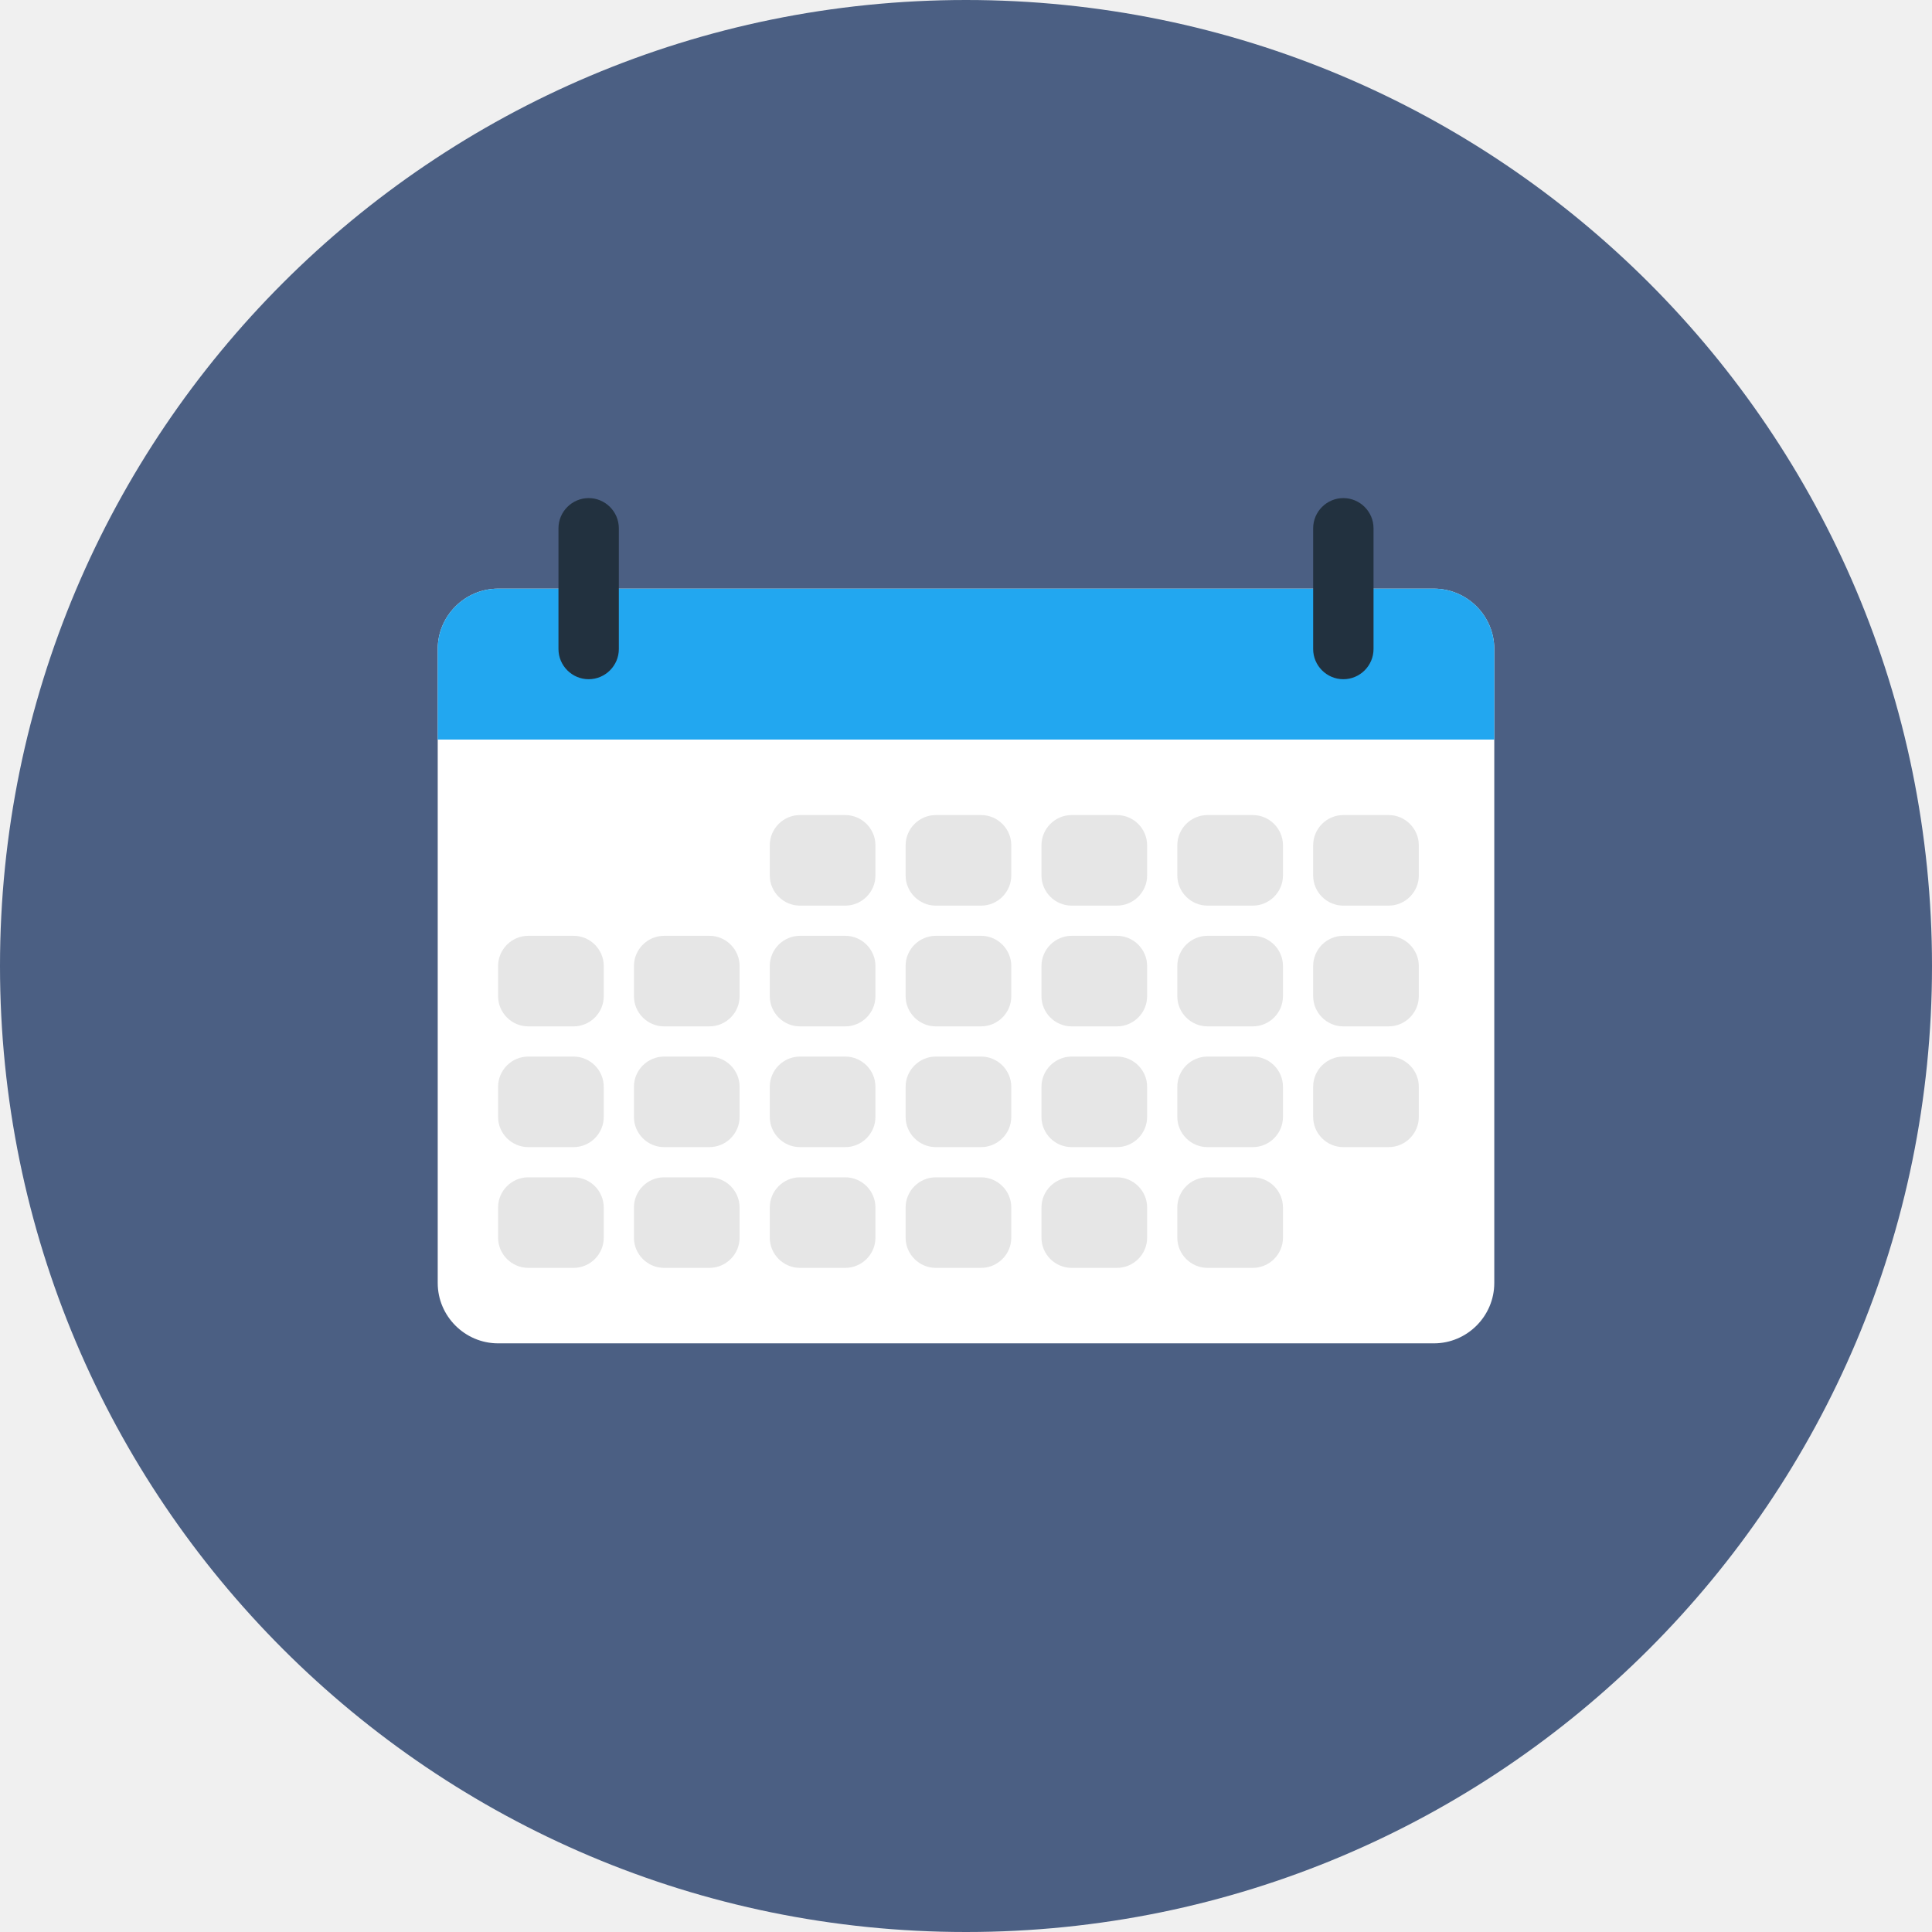
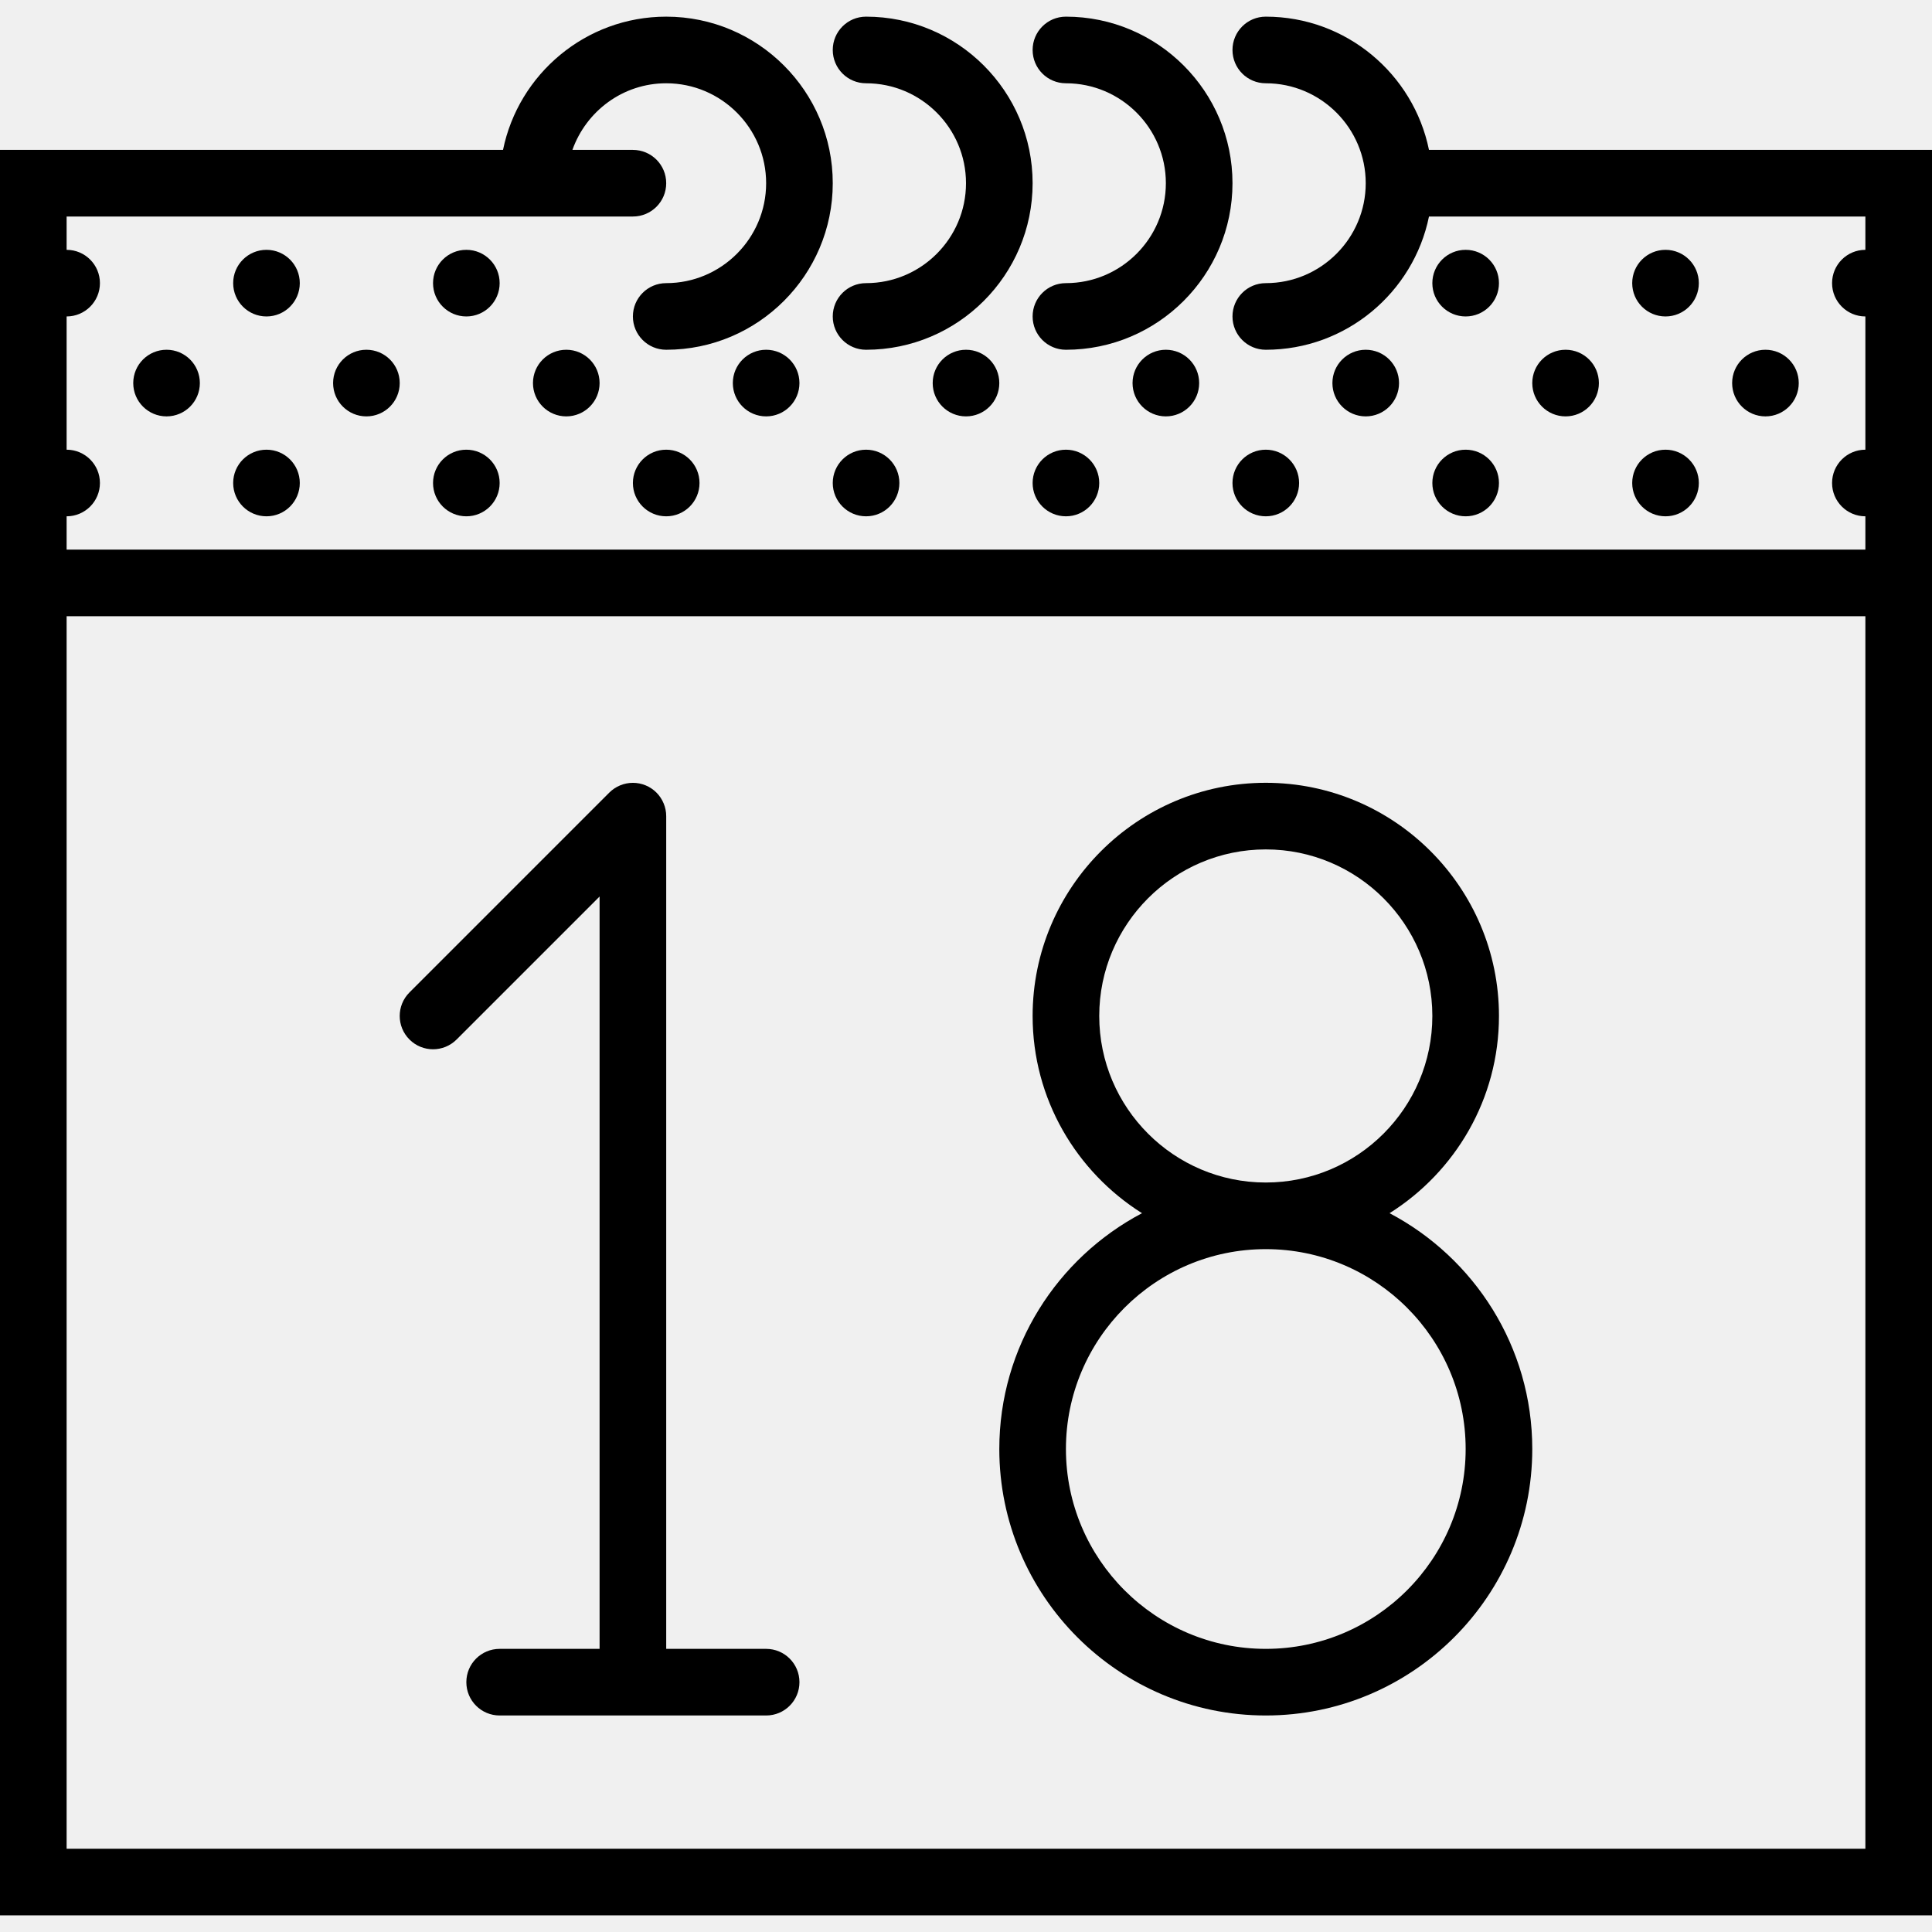
- <svg xmlns="http://www.w3.org/2000/svg" enable-background="new 0 0 128 128" id="Layer_1" version="1.1" viewBox="0 0 128 128" xml:space="preserve">
-   <circle cx="64" cy="64" fill="#4B5F83" id="circle" r="64" />
-   <g id="icon">
-     <path d="M95,89H33c-2.2,0-4-1.8-4-4V43c0-2.2,1.8-4,4-4h62c2.2,0,4,1.8,4,4v42C99,87.2,97.2,89,95,89z" fill="#FFFFFF" id="base" />
-     <path d="M95,39H33c-2.2,0-4,1.8-4,4v1v1v4h4h62h4v-4v-1v-1C99,40.8,97.2,39,95,39z" fill="#22A7F0" id="top" />
-     <path d="M39,45L39,45c-1.1,0-2-0.9-2-2v-8c0-1.1,0.9-2,2-2h0c1.1,0,2,0.9,2,2v8C41,44.1,40.1,45,39,45   z" fill="#22313F" id="line_1_" />
-     <path d="M89,45L89,45c-1.1,0-2-0.9-2-2v-8c0-1.1,0.9-2,2-2l0,0c1.1,0,2,0.9,2,2v8C91,44.1,90.1,45,89,45z   " fill="#22313F" id="line" />
-     <g id="_x30_4">
-       <path d="M38,84h-3c-1.1,0-2-0.9-2-2v-2c0-1.1,0.9-2,2-2h3c1.1,0,2,0.9,2,2v2C40,83.1,39.1,84,38,84z" fill="#E6E6E6" id="day_27_" />
-       <path d="M47,84h-3c-1.1,0-2-0.9-2-2v-2c0-1.1,0.9-2,2-2h3c1.1,0,2,0.9,2,2v2C49,83.1,48.1,84,47,84z" fill="#E6E6E6" id="day_26_" />
-       <path d="M56,84h-3c-1.1,0-2-0.9-2-2v-2c0-1.1,0.9-2,2-2h3c1.1,0,2,0.9,2,2v2C58,83.1,57.1,84,56,84z" fill="#E6E6E6" id="day_25_" />
-       <path d="M65,84h-3c-1.1,0-2-0.9-2-2v-2c0-1.1,0.9-2,2-2h3c1.1,0,2,0.9,2,2v2C67,83.1,66.1,84,65,84z" fill="#E6E6E6" id="day_24_" />
-       <path d="M74,84h-3c-1.1,0-2-0.9-2-2v-2c0-1.1,0.9-2,2-2h3c1.1,0,2,0.9,2,2v2C76,83.1,75.1,84,74,84z" fill="#E6E6E6" id="day_23_" />
-       <path d="M83,84h-3c-1.1,0-2-0.9-2-2v-2c0-1.1,0.9-2,2-2h3c1.1,0,2,0.9,2,2v2C85,83.1,84.1,84,83,84z" fill="#E6E6E6" id="day_22_" />
-     </g>
-     <g id="_x30_3">
-       <path d="M38,76h-3c-1.1,0-2-0.9-2-2v-2c0-1.1,0.9-2,2-2h3c1.1,0,2,0.9,2,2v2C40,75.1,39.1,76,38,76z" fill="#E6E6E6" id="day_20_" />
-       <path d="M47,76h-3c-1.1,0-2-0.9-2-2v-2c0-1.1,0.9-2,2-2h3c1.1,0,2,0.9,2,2v2C49,75.1,48.1,76,47,76z" fill="#E6E6E6" id="day_19_" />
-       <path d="M56,76h-3c-1.1,0-2-0.9-2-2v-2c0-1.1,0.9-2,2-2h3c1.1,0,2,0.9,2,2v2C58,75.1,57.1,76,56,76z" fill="#E6E6E6" id="day_18_" />
-       <path d="M65,76h-3c-1.1,0-2-0.9-2-2v-2c0-1.1,0.9-2,2-2h3c1.1,0,2,0.9,2,2v2C67,75.1,66.1,76,65,76z" fill="#E6E6E6" id="day_17_" />
-       <path d="M74,76h-3c-1.1,0-2-0.9-2-2v-2c0-1.1,0.9-2,2-2h3c1.1,0,2,0.9,2,2v2C76,75.1,75.1,76,74,76z" fill="#E6E6E6" id="day_16_" />
-       <path d="M83,76h-3c-1.1,0-2-0.9-2-2v-2c0-1.1,0.9-2,2-2h3c1.1,0,2,0.9,2,2v2C85,75.1,84.1,76,83,76z" fill="#E6E6E6" id="day_15_" />
-       <path d="M92,76h-3c-1.1,0-2-0.9-2-2v-2c0-1.1,0.9-2,2-2h3c1.1,0,2,0.9,2,2v2C94,75.1,93.1,76,92,76z" fill="#E6E6E6" id="day_14_" />
-     </g>
-     <g id="_x30_2">
-       <path d="M38,68h-3c-1.1,0-2-0.9-2-2v-2c0-1.1,0.9-2,2-2h3c1.1,0,2,0.9,2,2v2C40,67.1,39.1,68,38,68z" fill="#E6E6E6" id="day_13_" />
-       <path d="M47,68h-3c-1.1,0-2-0.9-2-2v-2c0-1.1,0.9-2,2-2h3c1.1,0,2,0.9,2,2v2C49,67.1,48.1,68,47,68z" fill="#E6E6E6" id="day_12_" />
-       <path d="M56,68h-3c-1.1,0-2-0.9-2-2v-2c0-1.1,0.9-2,2-2h3c1.1,0,2,0.9,2,2v2C58,67.1,57.1,68,56,68z" fill="#E6E6E6" id="day_11_" />
-       <path d="M65,68h-3c-1.1,0-2-0.9-2-2v-2c0-1.1,0.9-2,2-2h3c1.1,0,2,0.9,2,2v2C67,67.1,66.1,68,65,68z" fill="#E6E6E6" id="day_10_" />
-       <path d="M74,68h-3c-1.1,0-2-0.9-2-2v-2c0-1.1,0.9-2,2-2h3c1.1,0,2,0.9,2,2v2C76,67.1,75.1,68,74,68z" fill="#E6E6E6" id="day_9_" />
-       <path d="M83,68h-3c-1.1,0-2-0.9-2-2v-2c0-1.1,0.9-2,2-2h3c1.1,0,2,0.9,2,2v2C85,67.1,84.1,68,83,68z" fill="#E6E6E6" id="day_8_" />
-       <path d="M92,68h-3c-1.1,0-2-0.9-2-2v-2c0-1.1,0.9-2,2-2h3c1.1,0,2,0.9,2,2v2C94,67.1,93.1,68,92,68z" fill="#E6E6E6" id="day_7_" />
-     </g>
-     <g id="_x30_1">
-       <path d="M56,60h-3c-1.1,0-2-0.9-2-2v-2c0-1.1,0.9-2,2-2h3c1.1,0,2,0.9,2,2v2C58,59.1,57.1,60,56,60z" fill="#E6E6E6" id="day_4_" />
-       <path d="M65,60h-3c-1.1,0-2-0.9-2-2v-2c0-1.1,0.9-2,2-2h3c1.1,0,2,0.9,2,2v2C67,59.1,66.1,60,65,60z" fill="#E6E6E6" id="day_3_" />
-       <path d="M74,60h-3c-1.1,0-2-0.9-2-2v-2c0-1.1,0.9-2,2-2h3c1.1,0,2,0.9,2,2v2C76,59.1,75.1,60,74,60z" fill="#E6E6E6" id="day_2_" />
-       <path d="M83,60h-3c-1.1,0-2-0.9-2-2v-2c0-1.1,0.9-2,2-2h3c1.1,0,2,0.9,2,2v2C85,59.1,84.1,60,83,60z" fill="#E6E6E6" id="day_1_" />
-       <path d="M92,60h-3c-1.1,0-2-0.9-2-2v-2c0-1.1,0.9-2,2-2h3c1.1,0,2,0.9,2,2v2C94,59.1,93.1,60,92,60z" fill="#E6E6E6" id="day" />
-     </g>
+ <svg xmlns="http://www.w3.org/2000/svg" version="1.1" id="Capa_1" x="0px" y="0px" viewBox="0 0 58 58" style="enable-background:new 0 0 58 58;" xml:space="preserve">
+   <g>
+     <path d="M26,2.5c1.654,0,3,1.346,3,3s-1.346,3-3,3c-0.553,0-1,0.447-1,1s0.447,1,1,1c2.757,0,5-2.243,5-5s-2.243-5-5-5   c-0.553,0-1,0.447-1,1S25.447,2.5,26,2.5z" />
+     <path d="M32,2.5c1.654,0,3,1.346,3,3s-1.346,3-3,3c-0.553,0-1,0.447-1,1s0.447,1,1,1c2.757,0,5-2.243,5-5s-2.243-5-5-5   c-0.553,0-1,0.447-1,1S31.447,2.5,32,2.5z" />
+     <path d="M42.899,4.5c-0.465-2.279-2.484-4-4.899-4c-0.553,0-1,0.447-1,1s0.447,1,1,1c1.654,0,3,1.346,3,3s-1.346,3-3,3   c-0.553,0-1,0.447-1,1s0.447,1,1,1c2.414,0,4.434-1.721,4.899-4H56v1c-0.552,0-1,0.448-1,1s0.448,1,1,1v4c-0.552,0-1,0.448-1,1   s0.448,1,1,1v1H2v-1c0.552,0,1-0.448,1-1s-0.448-1-1-1v-4c0.552,0,1-0.448,1-1s-0.448-1-1-1v-1h14h3c0.553,0,1-0.447,1-1   s-0.447-1-1-1h-1.816c0.414-1.162,1.514-2,2.816-2c1.654,0,3,1.346,3,3s-1.346,3-3,3c-0.553,0-1,0.447-1,1s0.447,1,1,1   c2.757,0,5-2.243,5-5s-2.243-5-5-5c-2.414,0-4.434,1.721-4.899,4H0v14v39h58v-39v-14H42.899z M56,55.5H2v-37h54V55.5z" />
+     <path d="M12.293,31.207C12.488,31.402,12.744,31.5,13,31.5s0.512-0.098,0.707-0.293L18,26.914V49.5h-3c-0.553,0-1,0.447-1,1   s0.447,1,1,1h8c0.553,0,1-0.447,1-1s-0.447-1-1-1h-3v-25c0-0.13-0.026-0.26-0.077-0.382c-0.101-0.245-0.296-0.44-0.541-0.541   c-0.244-0.101-0.519-0.101-0.764,0c-0.123,0.051-0.234,0.125-0.326,0.217l-5.999,5.999C11.902,30.184,11.902,30.816,12.293,31.207z   " />
+     <path d="M30,43.5c0,4.411,3.589,8,8,8s8-3.589,8-8c0-3.07-1.74-5.738-4.284-7.079C43.685,35.181,45,32.994,45,30.5   c0-3.859-3.141-7-7-7s-7,3.141-7,7c0,2.494,1.315,4.681,3.284,5.921C31.74,37.762,30,40.43,30,43.5z M33,30.5c0-2.757,2.243-5,5-5   s5,2.243,5,5s-2.243,5-5,5S33,33.257,33,30.5z M38,37.5c3.309,0,6,2.691,6,6s-2.691,6-6,6s-6-2.691-6-6S34.691,37.5,38,37.5z" />
+     <circle cx="8" cy="8.5" r="1" />
+     <circle cx="8" cy="14.5" r="1" />
+     <circle cx="5" cy="11.5" r="1" />
+     <circle cx="11" cy="11.5" r="1" />
+     <circle cx="14" cy="8.5" r="1" />
+     <circle cx="14" cy="14.5" r="1" />
+     <circle cx="20" cy="14.5" r="1" />
+     <circle cx="17" cy="11.5" r="1" />
+     <circle cx="23" cy="11.5" r="1" />
+     <circle cx="26" cy="14.5" r="1" />
+     <circle cx="32" cy="14.5" r="1" />
+     <circle cx="29" cy="11.5" r="1" />
+     <circle cx="35" cy="11.5" r="1" />
+     <circle cx="44" cy="8.5" r="1" />
+     <circle cx="38" cy="14.5" r="1" />
+     <circle cx="44" cy="14.5" r="1" />
+     <circle cx="41" cy="11.5" r="1" />
+     <circle cx="47" cy="11.5" r="1" />
+     <circle cx="50" cy="8.5" r="1" />
+     <circle cx="50" cy="14.5" r="1" />
+     <circle cx="53" cy="11.5" r="1" />
  </g>
+   <g>
+ </g>
+   <g>
+ </g>
+   <g>
+ </g>
+   <g>
+ </g>
+   <g>
+ </g>
+   <g>
+ </g>
+   <g>
+ </g>
+   <g>
+ </g>
+   <g>
+ </g>
+   <g>
+ </g>
+   <g>
+ </g>
+   <g>
+ </g>
+   <g>
+ </g>
+   <g>
+ </g>
+   <g>
+ </g>
</svg>
